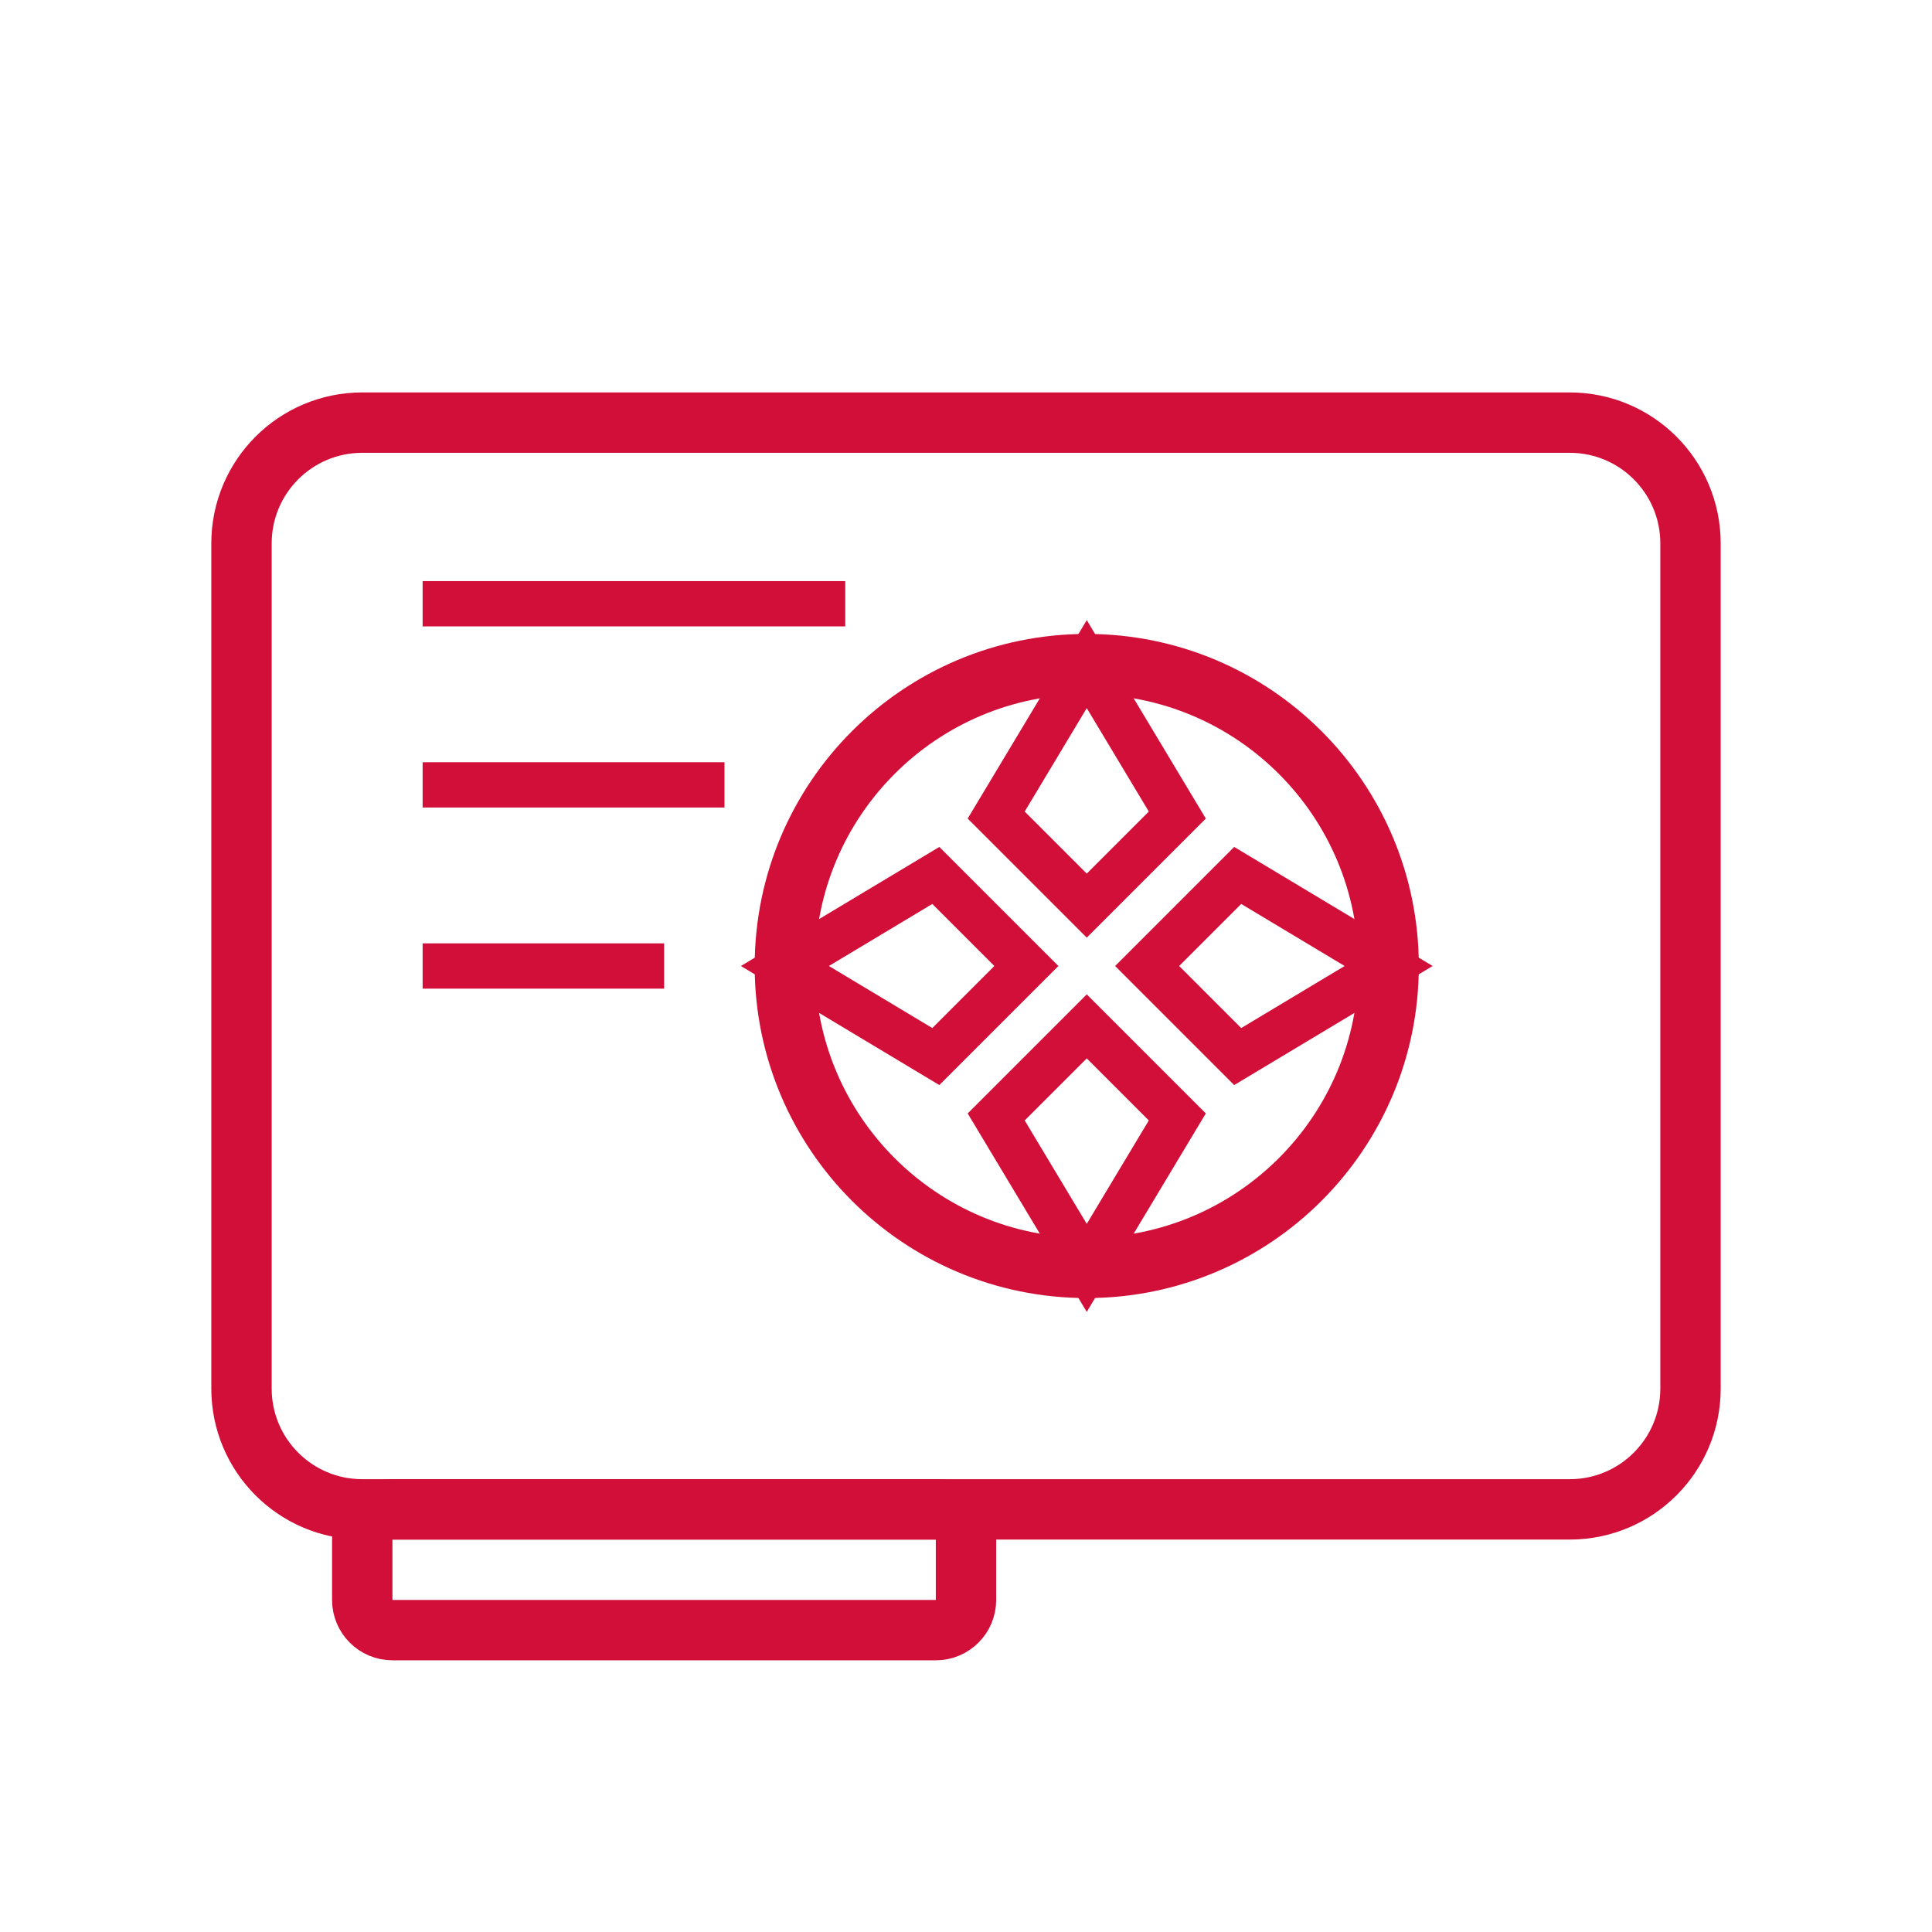
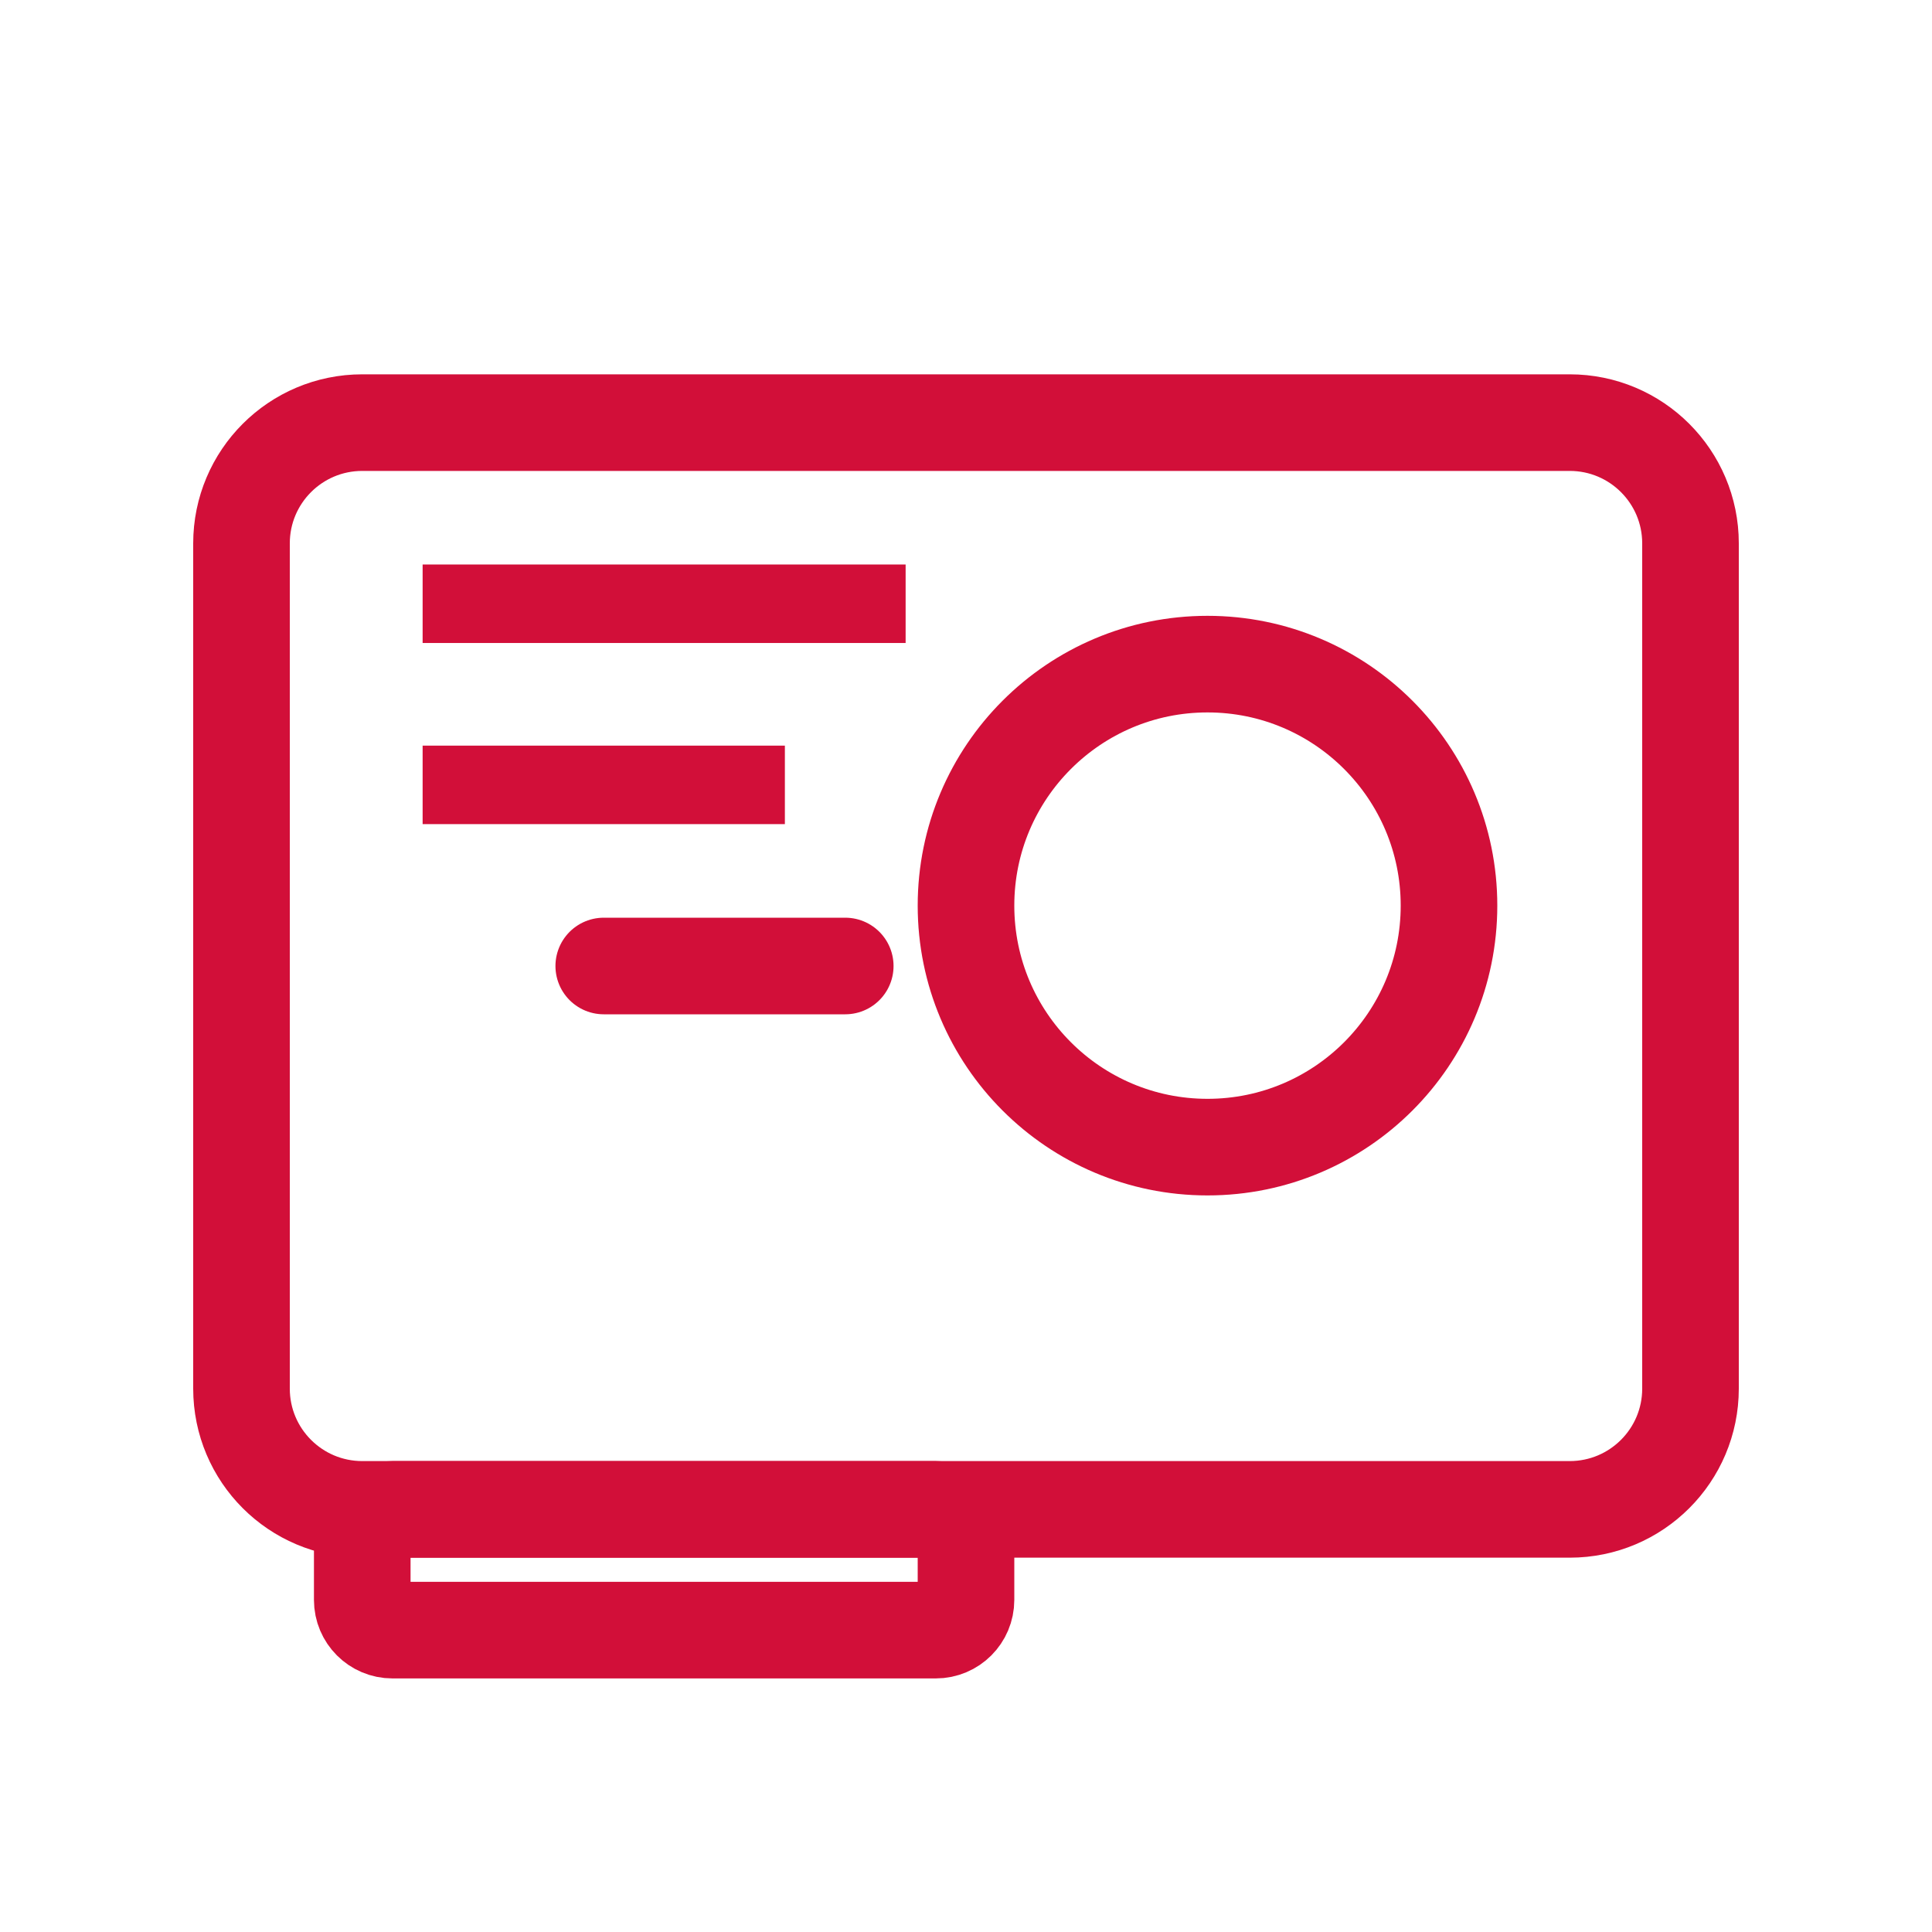
<svg xmlns="http://www.w3.org/2000/svg" width="64" height="64" viewBox="0 0 64 64">
-   <rect x="8" y="14" width="48" height="36" rx="4" fill="none" stroke="#d20f39" stroke-width="2" />
-   <rect x="12" y="50" width="20" height="4" rx="1" fill="none" stroke="#d20f39" stroke-width="2" />
-   <circle cx="36" cy="32" r="10" fill="none" stroke="#d20f39" stroke-width="2" />
-   <path d="M36 22 L39 27 L36 30 L33 27 Z" fill="none" stroke="#d20f39" stroke-width="1.5" />
-   <path d="M46 32 L41 35 L38 32 L41 29 Z" fill="none" stroke="#d20f39" stroke-width="1.5" />
-   <path d="M36 42 L33 37 L36 34 L39 37 Z" fill="none" stroke="#d20f39" stroke-width="1.5" />
-   <path d="M26 32 L31 29 L34 32 L31 35 Z" fill="none" stroke="#d20f39" stroke-width="1.5" />
-   <path d="M14 20 H28" stroke="#d20f39" stroke-width="1.5" />
-   <path d="M14 26 H24" stroke="#d20f39" stroke-width="1.5" />
-   <path d="M14 32 H22" stroke="#d20f39" stroke-width="1.5" />
+   <rect x="8" y="14" width="48" height="36" rx="4" fill="none" stroke="#d20f39" stroke-width="3.2" />
+   <rect x="12" y="50" width="20" height="4" rx="1" fill="none" stroke="#d20f39" stroke-width="3.2" />
+   <circle cx="40" cy="30" r="8" fill="none" stroke="#d20f39" stroke-width="3.2" />
+   <path d="M14 20 H30" stroke="#d20f39" stroke-width="2.6" />
+   <path d="M14 26 H26" stroke="#d20f39" stroke-width="2.6" />
+   <path d="M20 32 L28 32" stroke="#d20f39" stroke-width="3.2" stroke-linecap="round" />
</svg>
